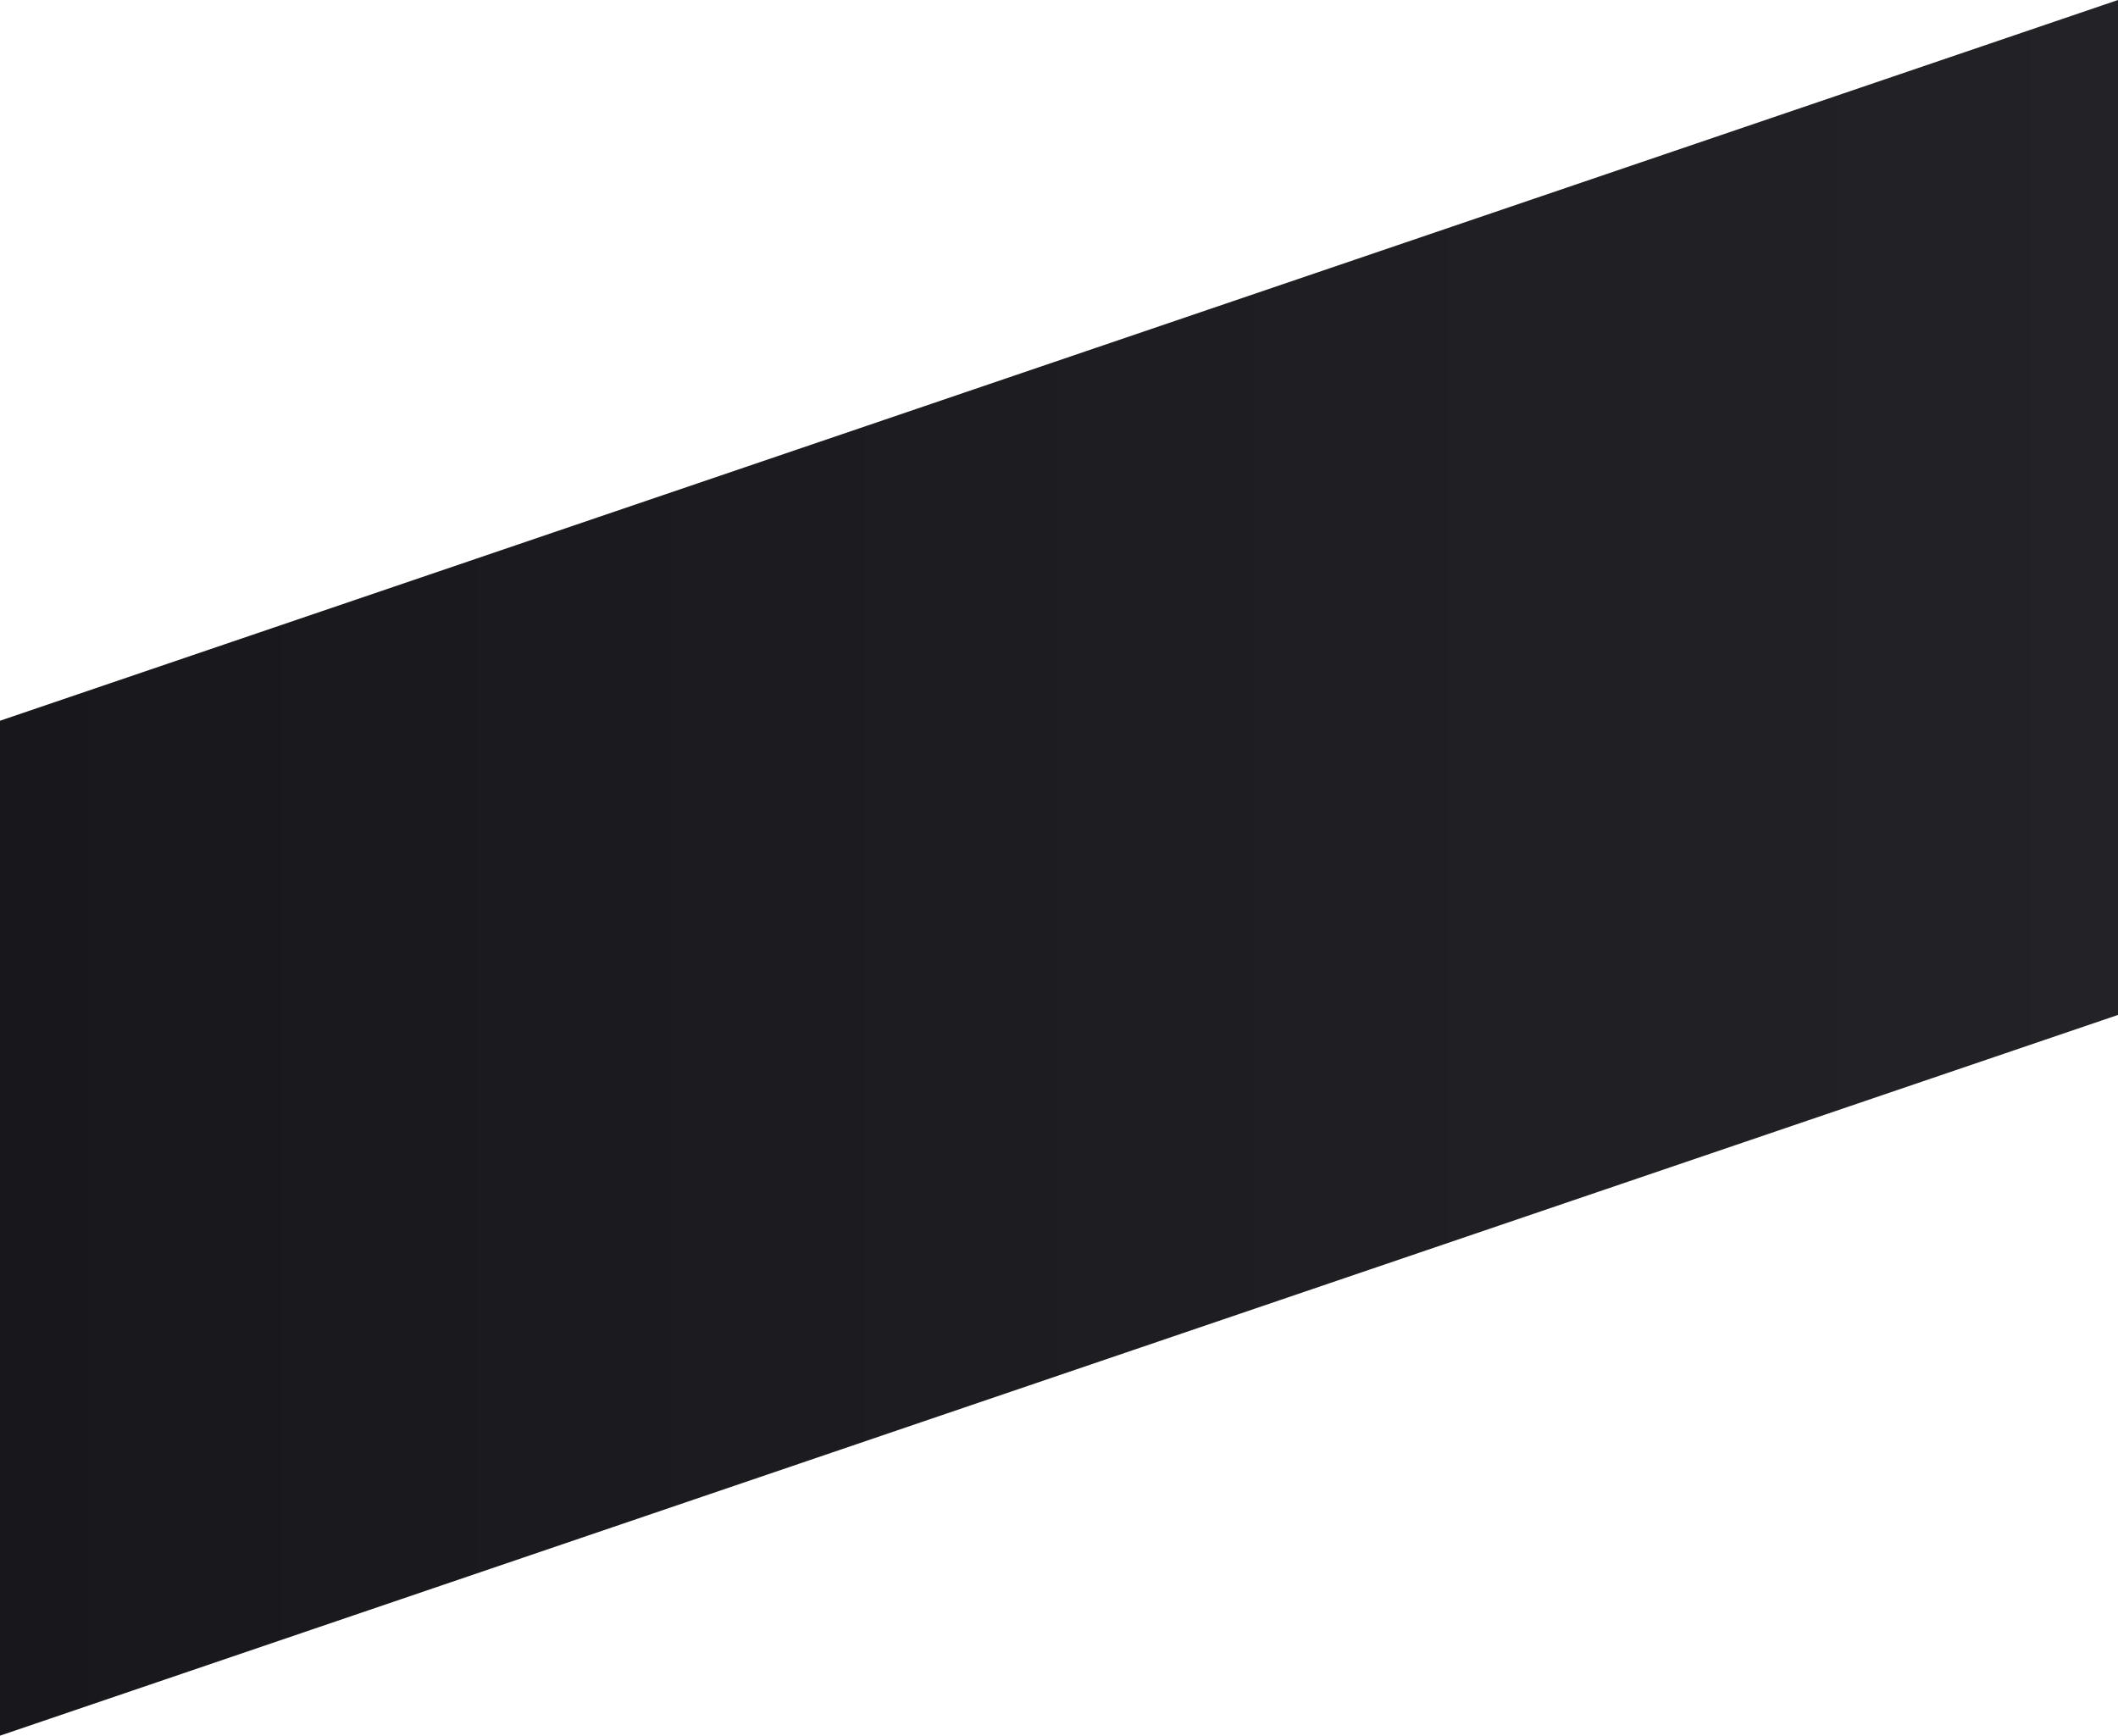
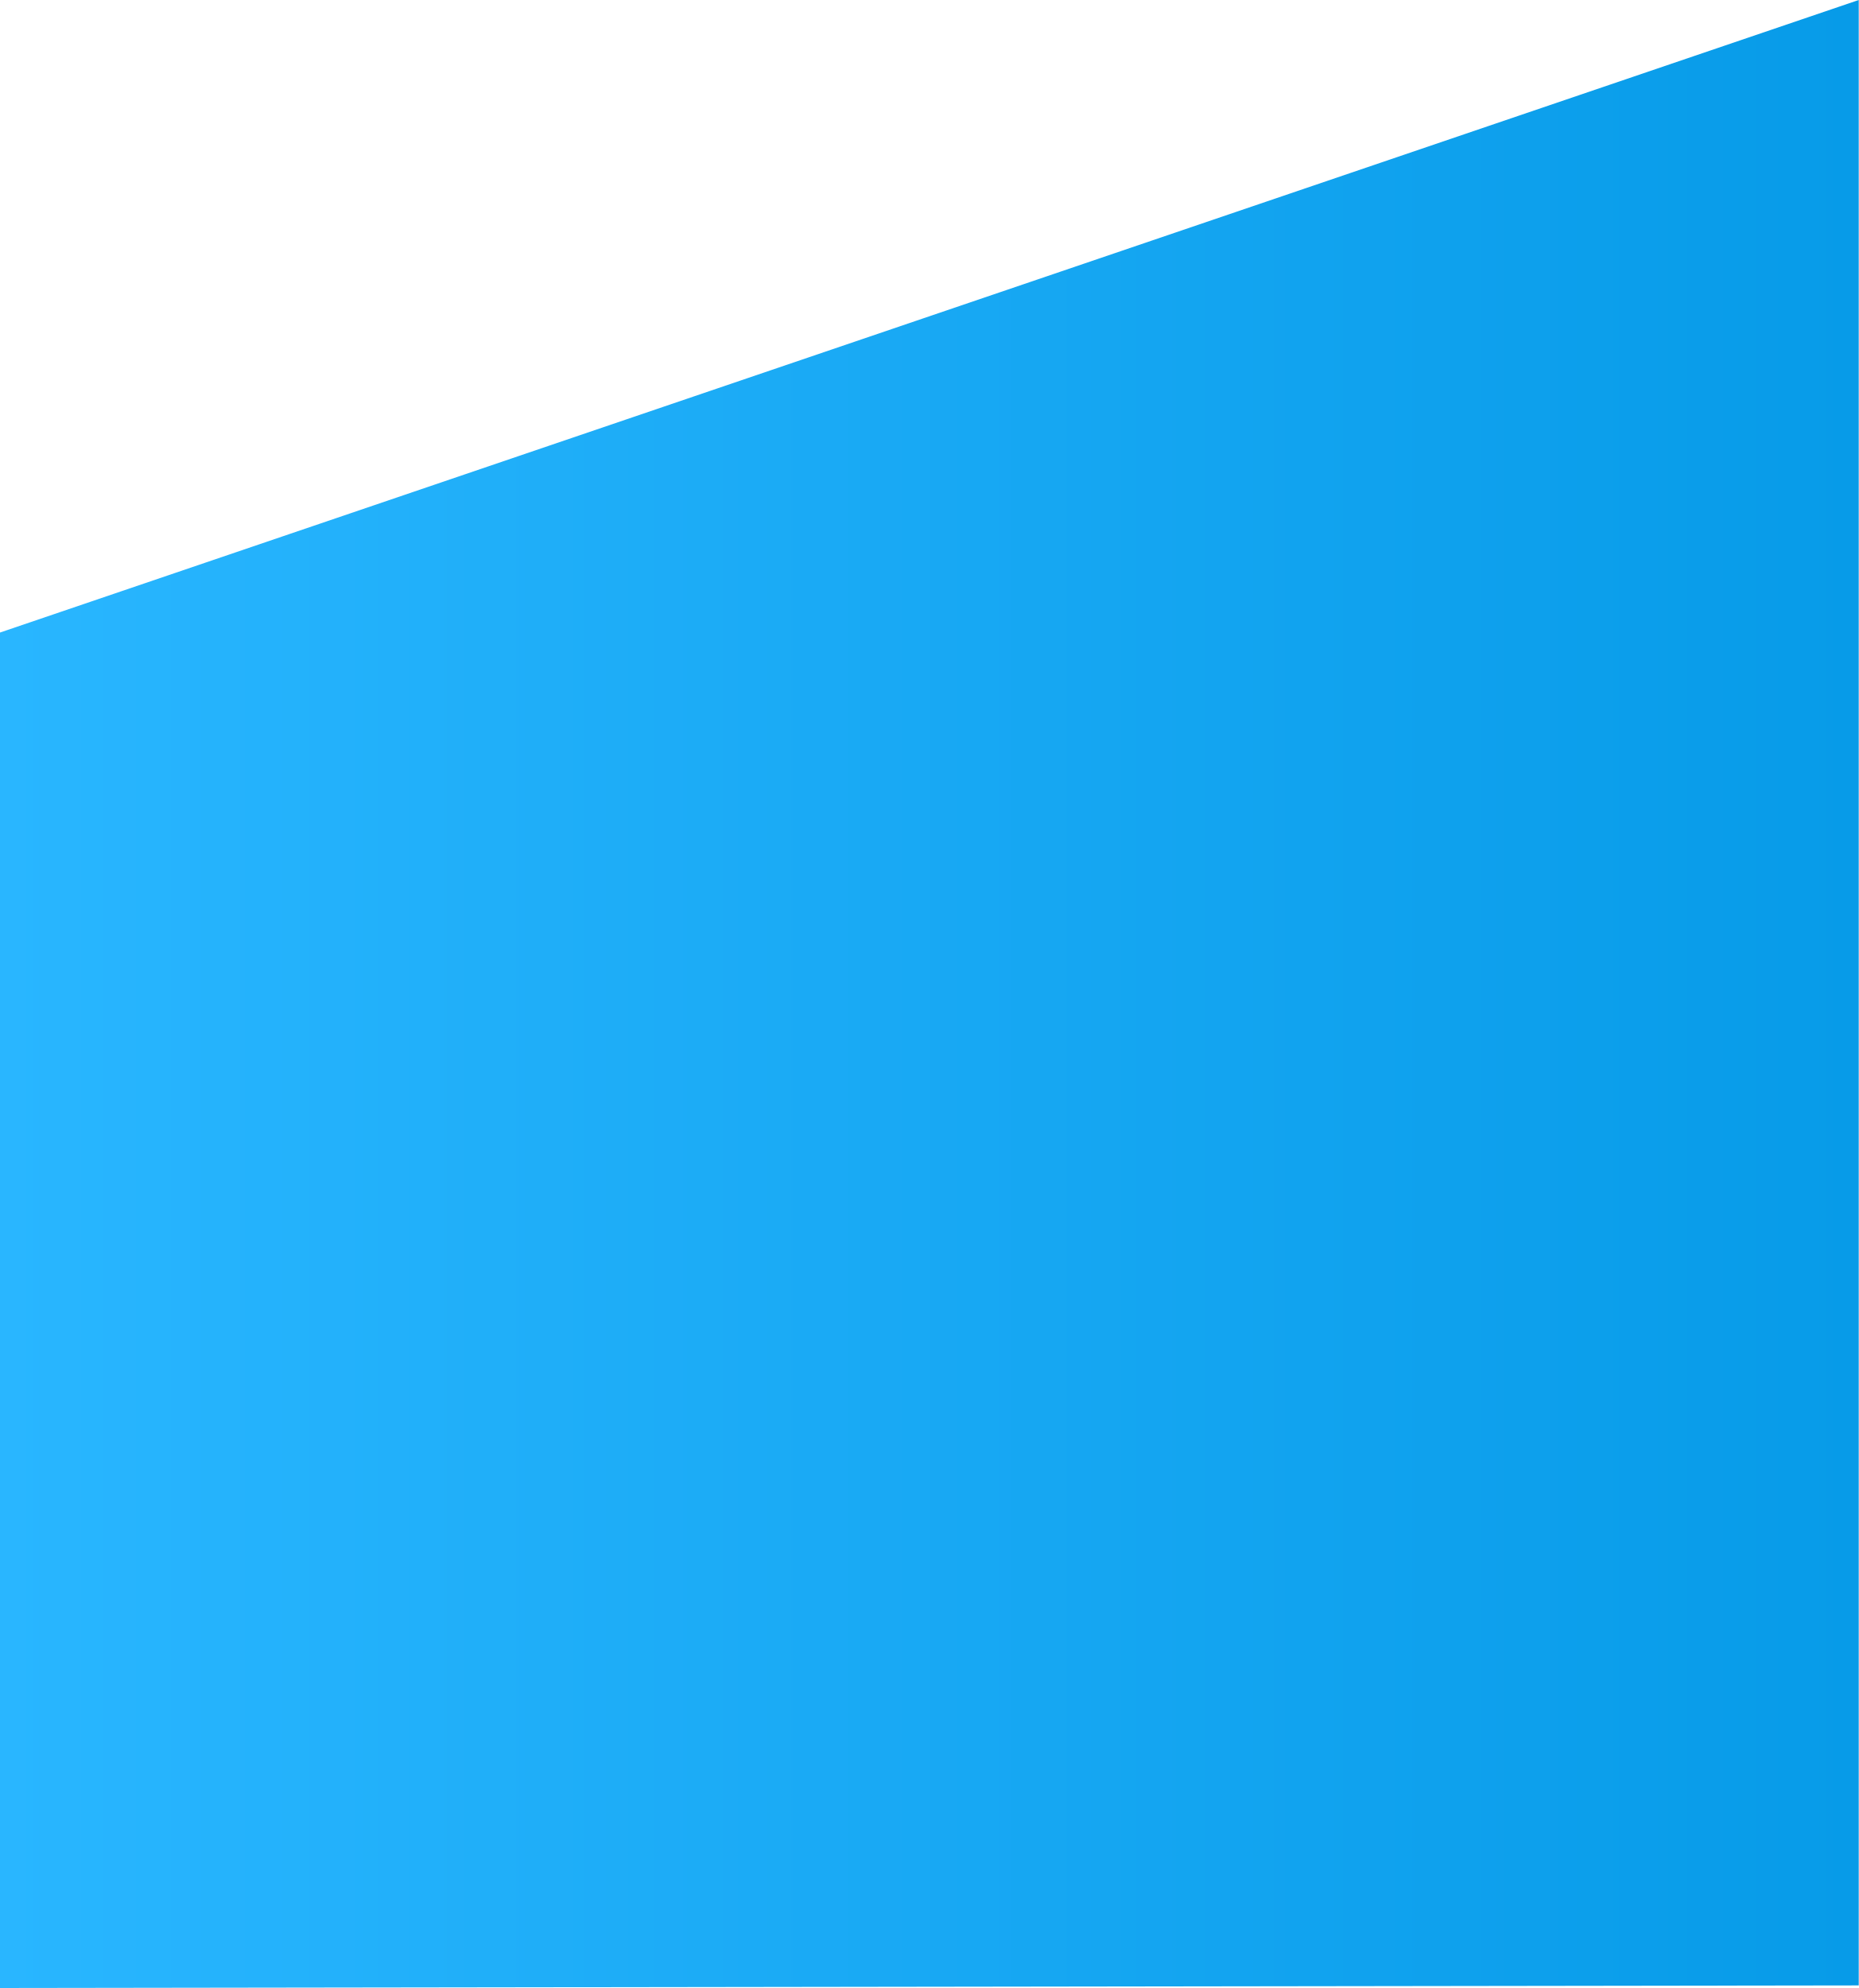
- <svg xmlns="http://www.w3.org/2000/svg" width="1440px" height="1180px" viewBox="0 0 1440 1180" version="1.1">
-   <defs>
-     <linearGradient x1="100%" y1="56.38%" x2="0%" y2="56.38%" id="linearGradient-1">
-       <stop stop-color="#232327" offset="0%" />
-       <stop stop-color="#17171C" offset="100%" />
-       <stop stop-color="#000000" offset="100%" />
-     </linearGradient>
-   </defs>
-   <g id="New-v2" stroke="none" stroke-width="1" fill="none" fill-rule="evenodd">
-     <polygon id="Rectangle" fill="url(#linearGradient-1)" points="0 490 1440 0 1440 690 0 1180" />
-   </g>
+ <svg xmlns="http://www.w3.org/2000/svg" height="1540" viewBox="0 0 1440 1540" width="1440">
+   <linearGradient id="a" x1="100%" x2="0%" y1="50%" y2="50%">
+     <stop offset="0" stop-color="#079be8" />
+     <stop offset="1" stop-color="#29b6ff" />
+   </linearGradient>
+   <path d="m0 3450 1440-490v1538l-1440 2z" fill="url(#a)" fill-rule="evenodd" transform="translate(0 -2960)" />
</svg>
